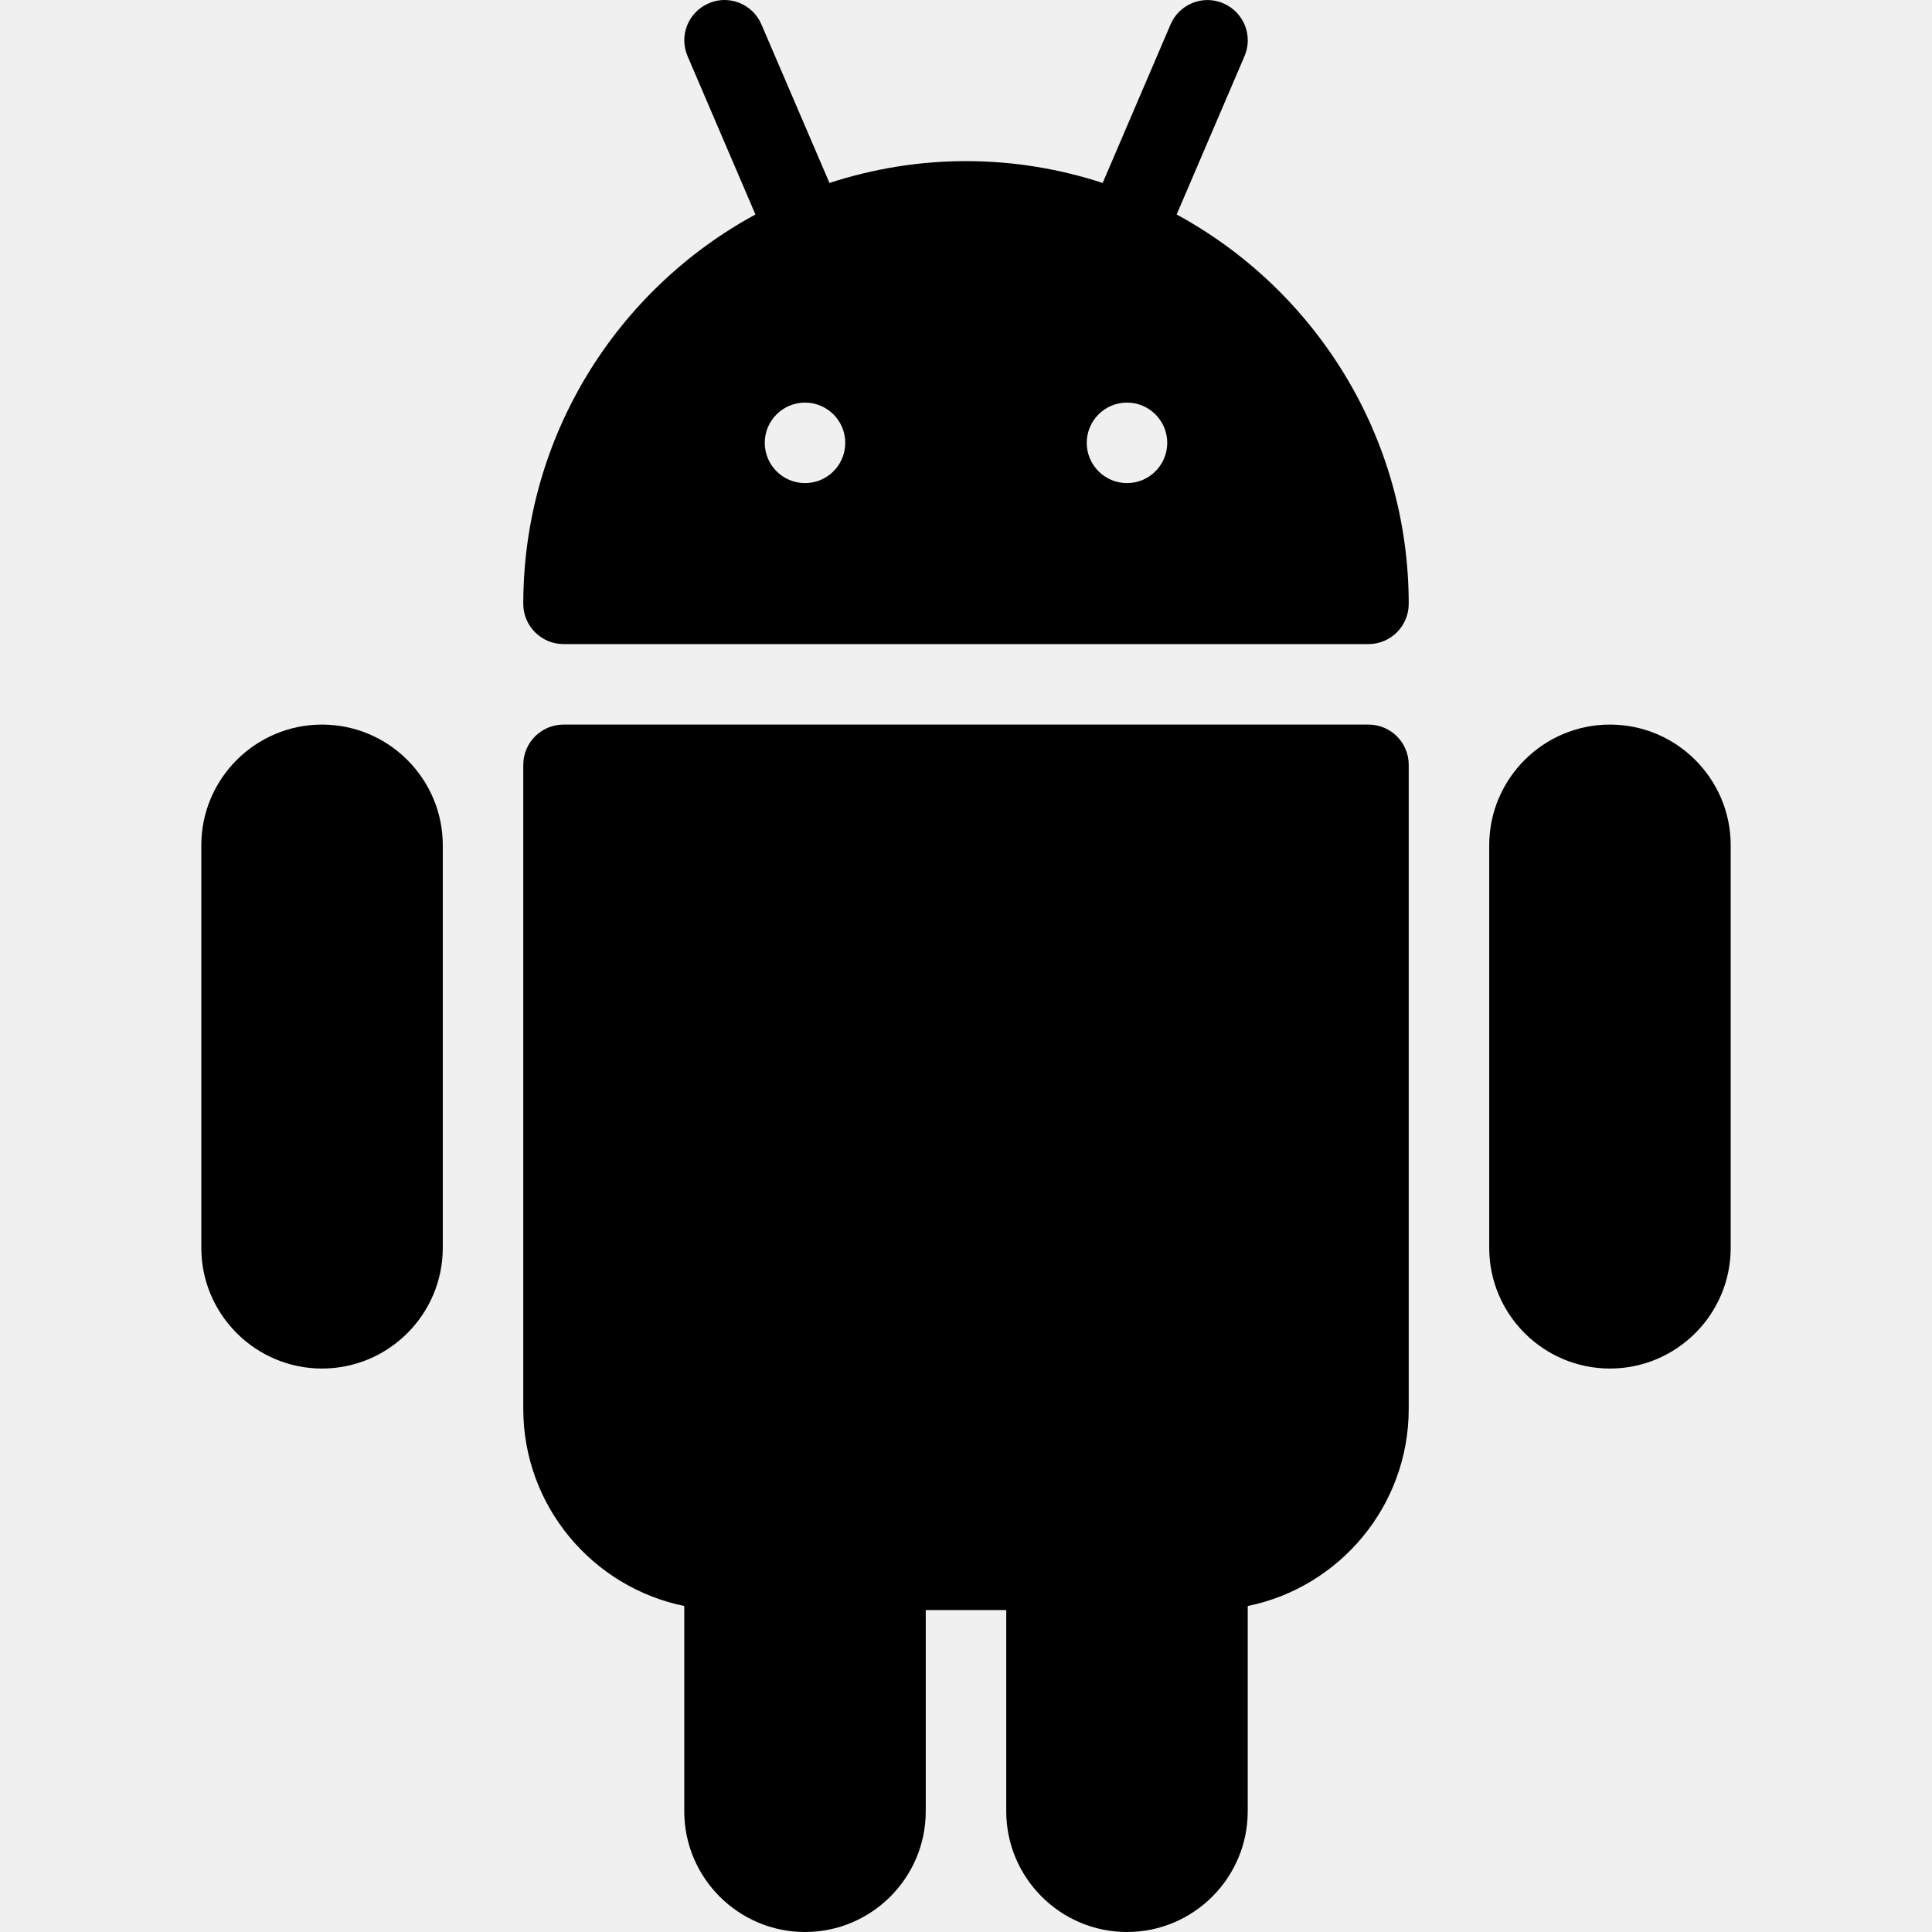
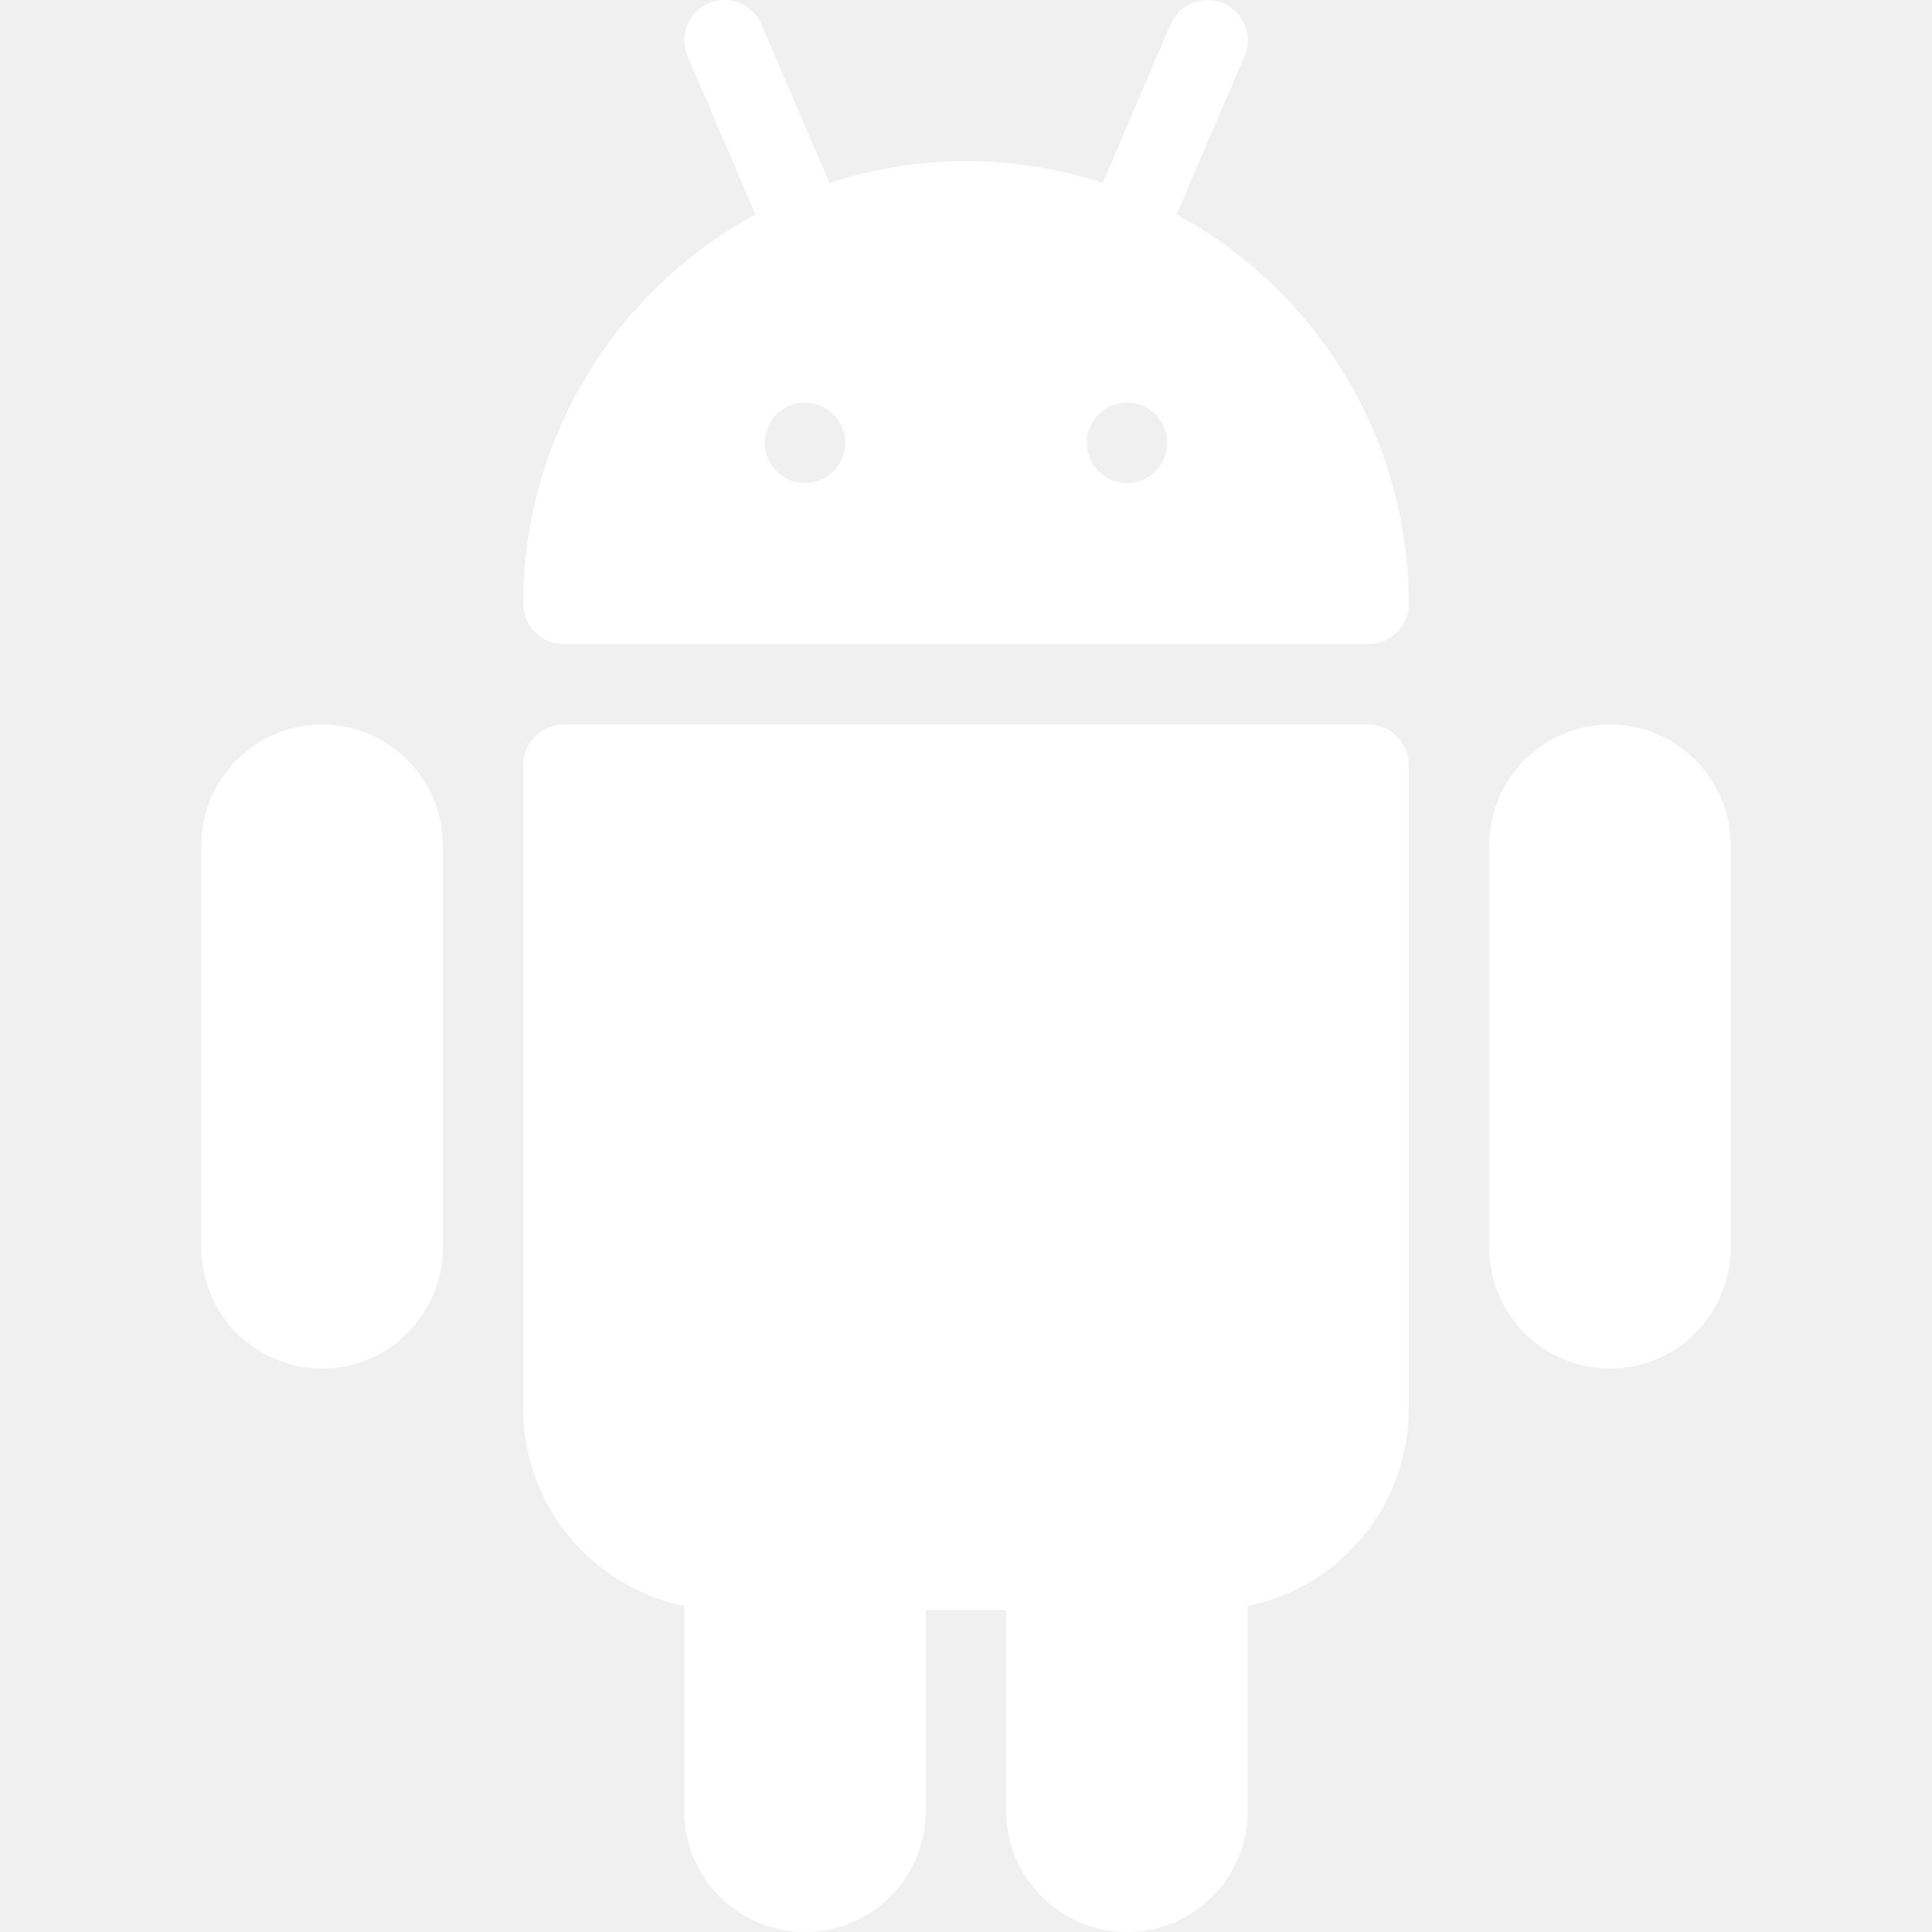
- <svg xmlns="http://www.w3.org/2000/svg" version="1.1" id="Capa_1" x="0px" y="0px" viewBox="0 0 512.034 512.034" style="enable-background:new 0 0 512.034 512.034;" xml:space="preserve">
+ <svg xmlns="http://www.w3.org/2000/svg" version="1.1" id="Capa_1" fill="#fff" x="0px" y="0px" viewBox="0 0 512.034 512.034" style="enable-background:new 0 0 512.034 512.034;" xml:space="preserve">
  <g>
    <g>
      <path d="M362.684,192.034H149.35c-5.888,0-10.667,4.779-10.667,10.667v170.667c0,25.771,18.347,47.296,42.667,52.267v54.4    c0,17.643,14.357,32,32,32c17.643,0,32-14.357,32-32v-53.333h21.333v53.333c0,17.643,14.357,32,32,32s32-14.357,32-32v-54.4    c24.32-4.949,42.667-26.496,42.667-52.267V202.701C373.35,196.792,368.572,192.034,362.684,192.034z" />
    </g>
  </g>
  <g>
    <g>
      <path d="M311.846,56.845l17.984-41.963c2.325-5.419-0.192-11.669-5.611-13.995c-5.355-2.347-11.691,0.171-13.995,5.611    l-17.984,41.984c-11.413-3.712-23.573-5.781-36.203-5.781c-12.629,0-24.789,2.069-36.203,5.781L201.809,6.498    c-2.304-5.44-8.64-7.979-13.995-5.611c-5.419,2.325-7.915,8.597-5.589,13.995l17.984,41.963    c-36.629,19.883-61.525,58.688-61.525,103.189c0,5.888,4.779,10.667,10.667,10.667h213.333c5.888,0,10.667-4.779,10.667-10.667    C373.35,115.533,348.454,76.728,311.846,56.845z M213.35,128.034c-5.888,0-10.667-4.779-10.667-10.667s4.779-10.667,10.667-10.667    s10.667,4.779,10.667,10.667S219.238,128.034,213.35,128.034z M298.684,128.034c-5.888,0-10.667-4.779-10.667-10.667    s4.779-10.667,10.667-10.667s10.667,4.779,10.667,10.667S304.572,128.034,298.684,128.034z" />
    </g>
  </g>
  <g>
    <g>
      <path d="M426.684,192.034c-17.643,0-32,14.357-32,32v106.667c0,17.643,14.357,32,32,32c17.643,0,32-14.357,32-32V224.034    C458.684,206.392,444.327,192.034,426.684,192.034z" />
    </g>
  </g>
  <g>
    <g>
      <path d="M85.35,192.034c-17.643,0-32,14.357-32,32v106.667c0,17.643,14.357,32,32,32c17.643,0,32-14.357,32-32V224.034    C117.35,206.392,102.993,192.034,85.35,192.034z" />
    </g>
  </g>
  <g>
</g>
  <g>
</g>
  <g>
</g>
  <g>
</g>
  <g>
</g>
  <g>
</g>
  <g>
</g>
  <g>
</g>
  <g>
</g>
  <g>
</g>
  <g>
</g>
  <g>
</g>
  <g>
</g>
  <g>
</g>
  <g>
</g>
</svg>
